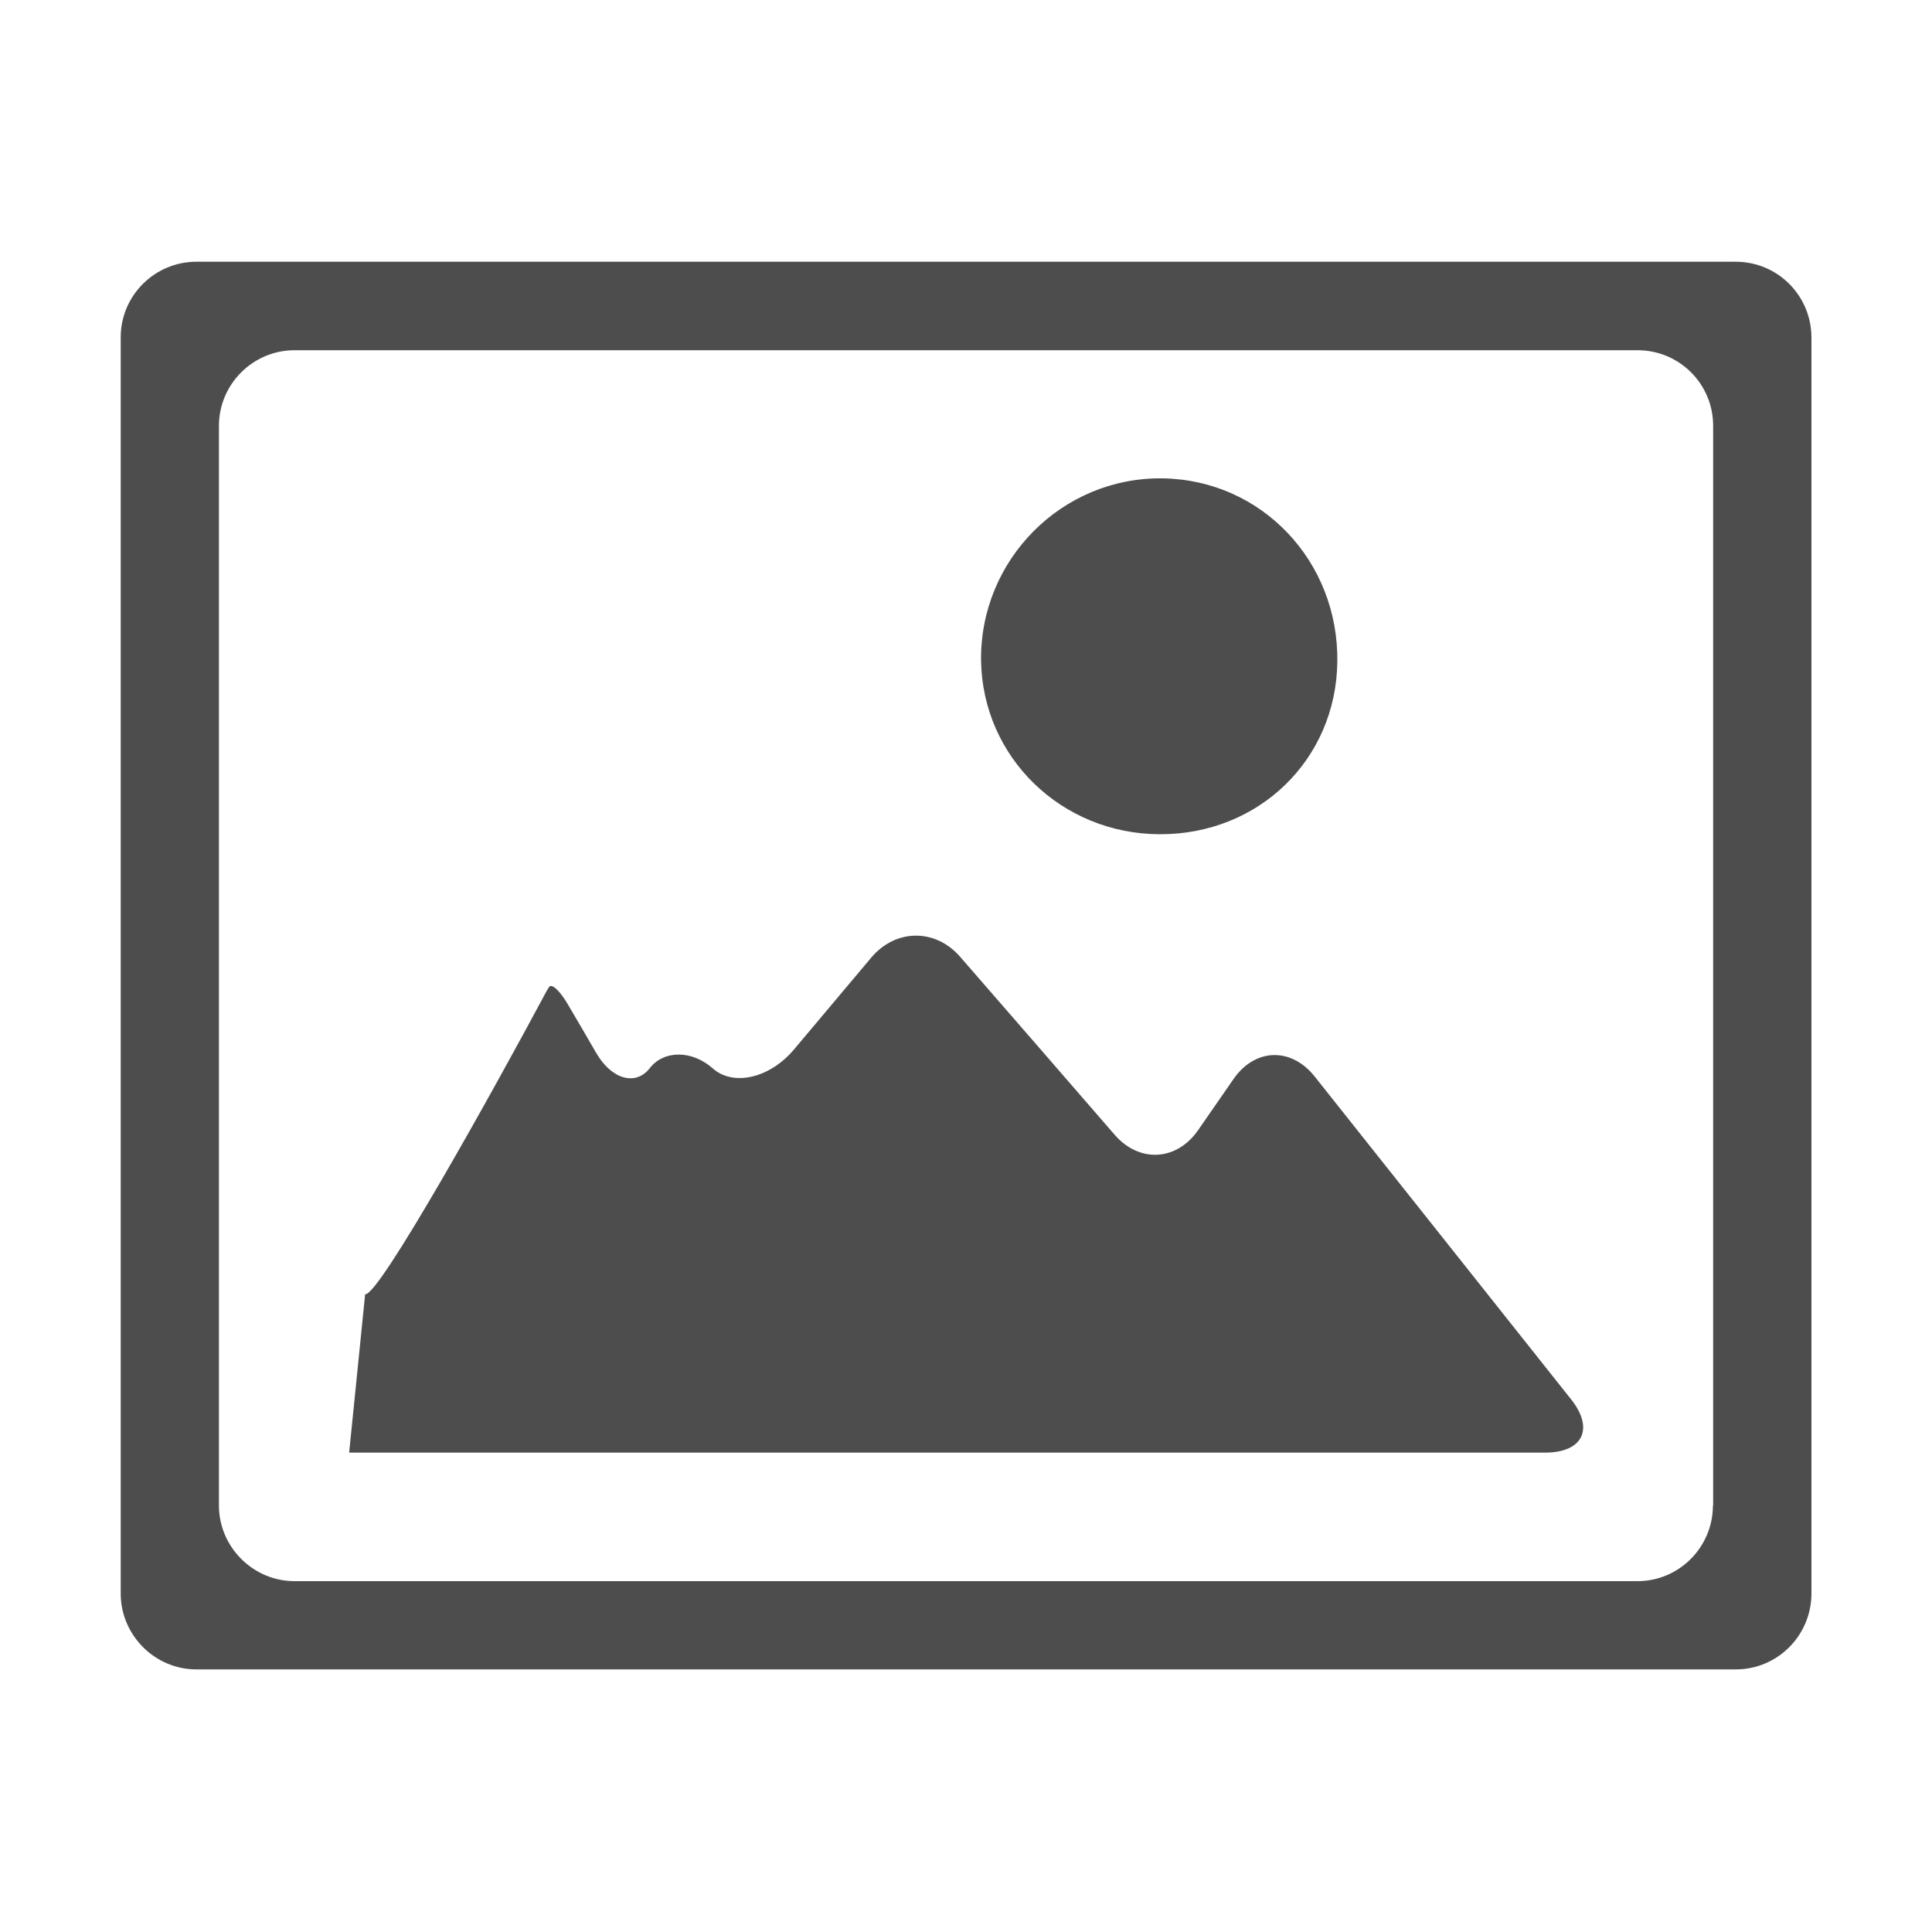
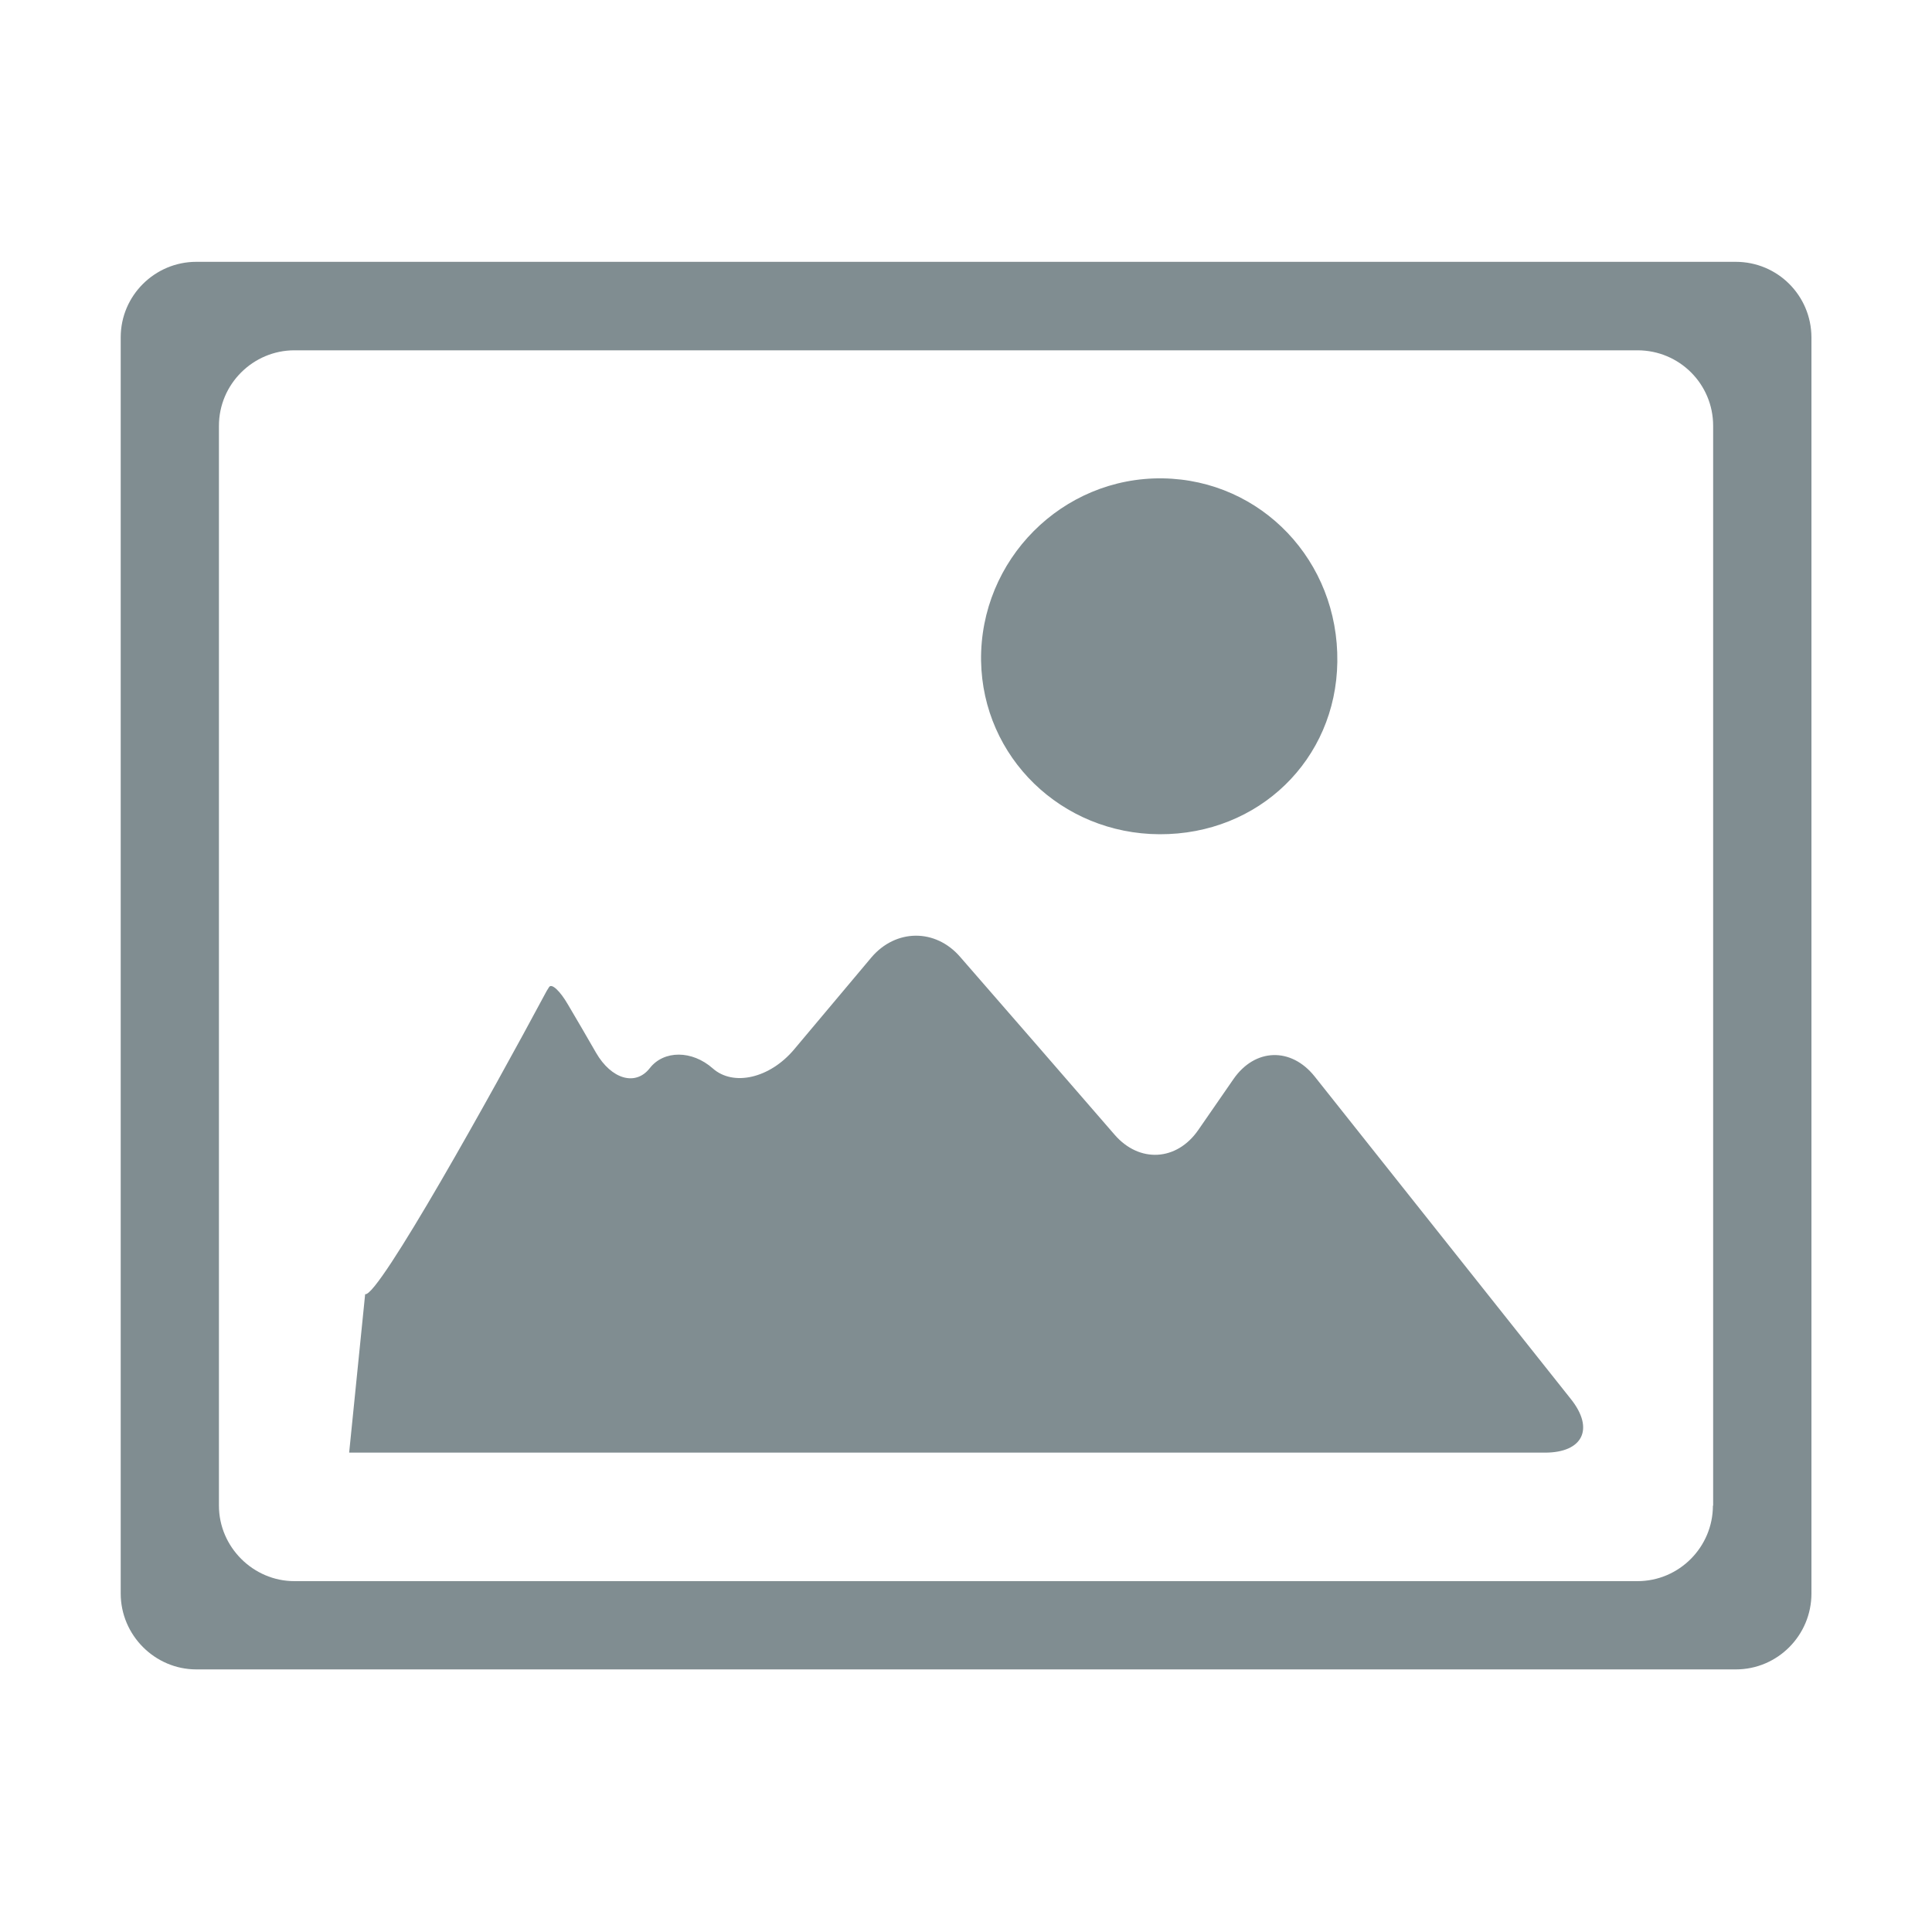
<svg xmlns="http://www.w3.org/2000/svg" width="25" height="25" viewBox="0 0 25 25" fill="none">
-   <path d="M17.012 13.93C16.707 13.547 16.238 13.562 15.96 13.965C15.807 14.187 15.655 14.405 15.505 14.622C15.227 15.025 14.742 15.052 14.422 14.682C13.74 13.895 13.085 13.14 12.425 12.382C12.105 12.012 11.59 12.017 11.275 12.39L10.277 13.577C9.963 13.952 9.49 14.062 9.223 13.825C8.955 13.587 8.59 13.587 8.408 13.822C8.225 14.057 7.912 13.967 7.713 13.622C7.593 13.415 7.473 13.207 7.35 13C7.247 12.822 7.138 12.72 7.105 12.772C7.082 12.807 7.065 12.837 7.05 12.867C6.39 14.1 4.897 16.787 4.725 16.747L4.518 18.797H19.992C20.483 18.797 20.633 18.487 20.328 18.105L17.012 13.93ZM15.005 10.795C16.288 10.8 17.288 9.83 17.305 8.565C17.323 7.26 16.323 6.21 15.047 6.19C13.745 6.17 12.678 7.242 12.695 8.55C12.715 9.8 13.735 10.79 15.005 10.795ZM22.46 3.387H2.54C2.005 3.387 1.562 3.822 1.562 4.365V20.62C1.562 21.16 2.005 21.602 2.54 21.602H22.462C23.003 21.602 23.44 21.16 23.44 20.62V4.365C23.438 3.825 23.003 3.387 22.46 3.387ZM22.165 19.482C22.165 20.017 21.73 20.46 21.188 20.46H3.81C3.275 20.46 2.833 20.017 2.833 19.482V5.51C2.833 4.97 3.275 4.532 3.81 4.532H21.19C21.73 4.532 22.168 4.967 22.168 5.51V19.482H22.165Z" fill="#4D4D4D" />
+   <path d="M17.012 13.93C16.707 13.547 16.238 13.562 15.96 13.965C15.807 14.188 15.655 14.405 15.505 14.623C15.227 15.025 14.742 15.053 14.422 14.682C13.74 13.895 13.085 13.14 12.425 12.383C12.105 12.012 11.59 12.018 11.275 12.39L10.277 13.578C9.963 13.953 9.49 14.062 9.223 13.825C8.955 13.588 8.59 13.588 8.408 13.822C8.225 14.057 7.912 13.967 7.713 13.623C7.593 13.415 7.473 13.207 7.35 13C7.247 12.822 7.138 12.72 7.105 12.773C7.082 12.807 7.065 12.838 7.05 12.867C6.39 14.1 4.897 16.788 4.725 16.747L4.518 18.797H19.992C20.483 18.797 20.633 18.488 20.328 18.105L17.012 13.93ZM15.005 10.795C16.288 10.8 17.288 9.83 17.305 8.565C17.323 7.26 16.323 6.21 15.047 6.19C13.745 6.17 12.678 7.243 12.695 8.55C12.715 9.8 13.735 10.79 15.005 10.795ZM22.46 3.388H2.54C2.005 3.388 1.562 3.823 1.562 4.365V20.62C1.562 21.16 2.005 21.602 2.54 21.602H22.462C23.003 21.602 23.44 21.16 23.44 20.62V4.365C23.438 3.825 23.003 3.388 22.46 3.388ZM22.165 19.483C22.165 20.017 21.73 20.46 21.188 20.46H3.81C3.275 20.46 2.833 20.017 2.833 19.483V5.51C2.833 4.97 3.275 4.533 3.81 4.533H21.19C21.73 4.533 22.168 4.968 22.168 5.51V19.483H22.165Z" fill="#808D91" />
</svg>
